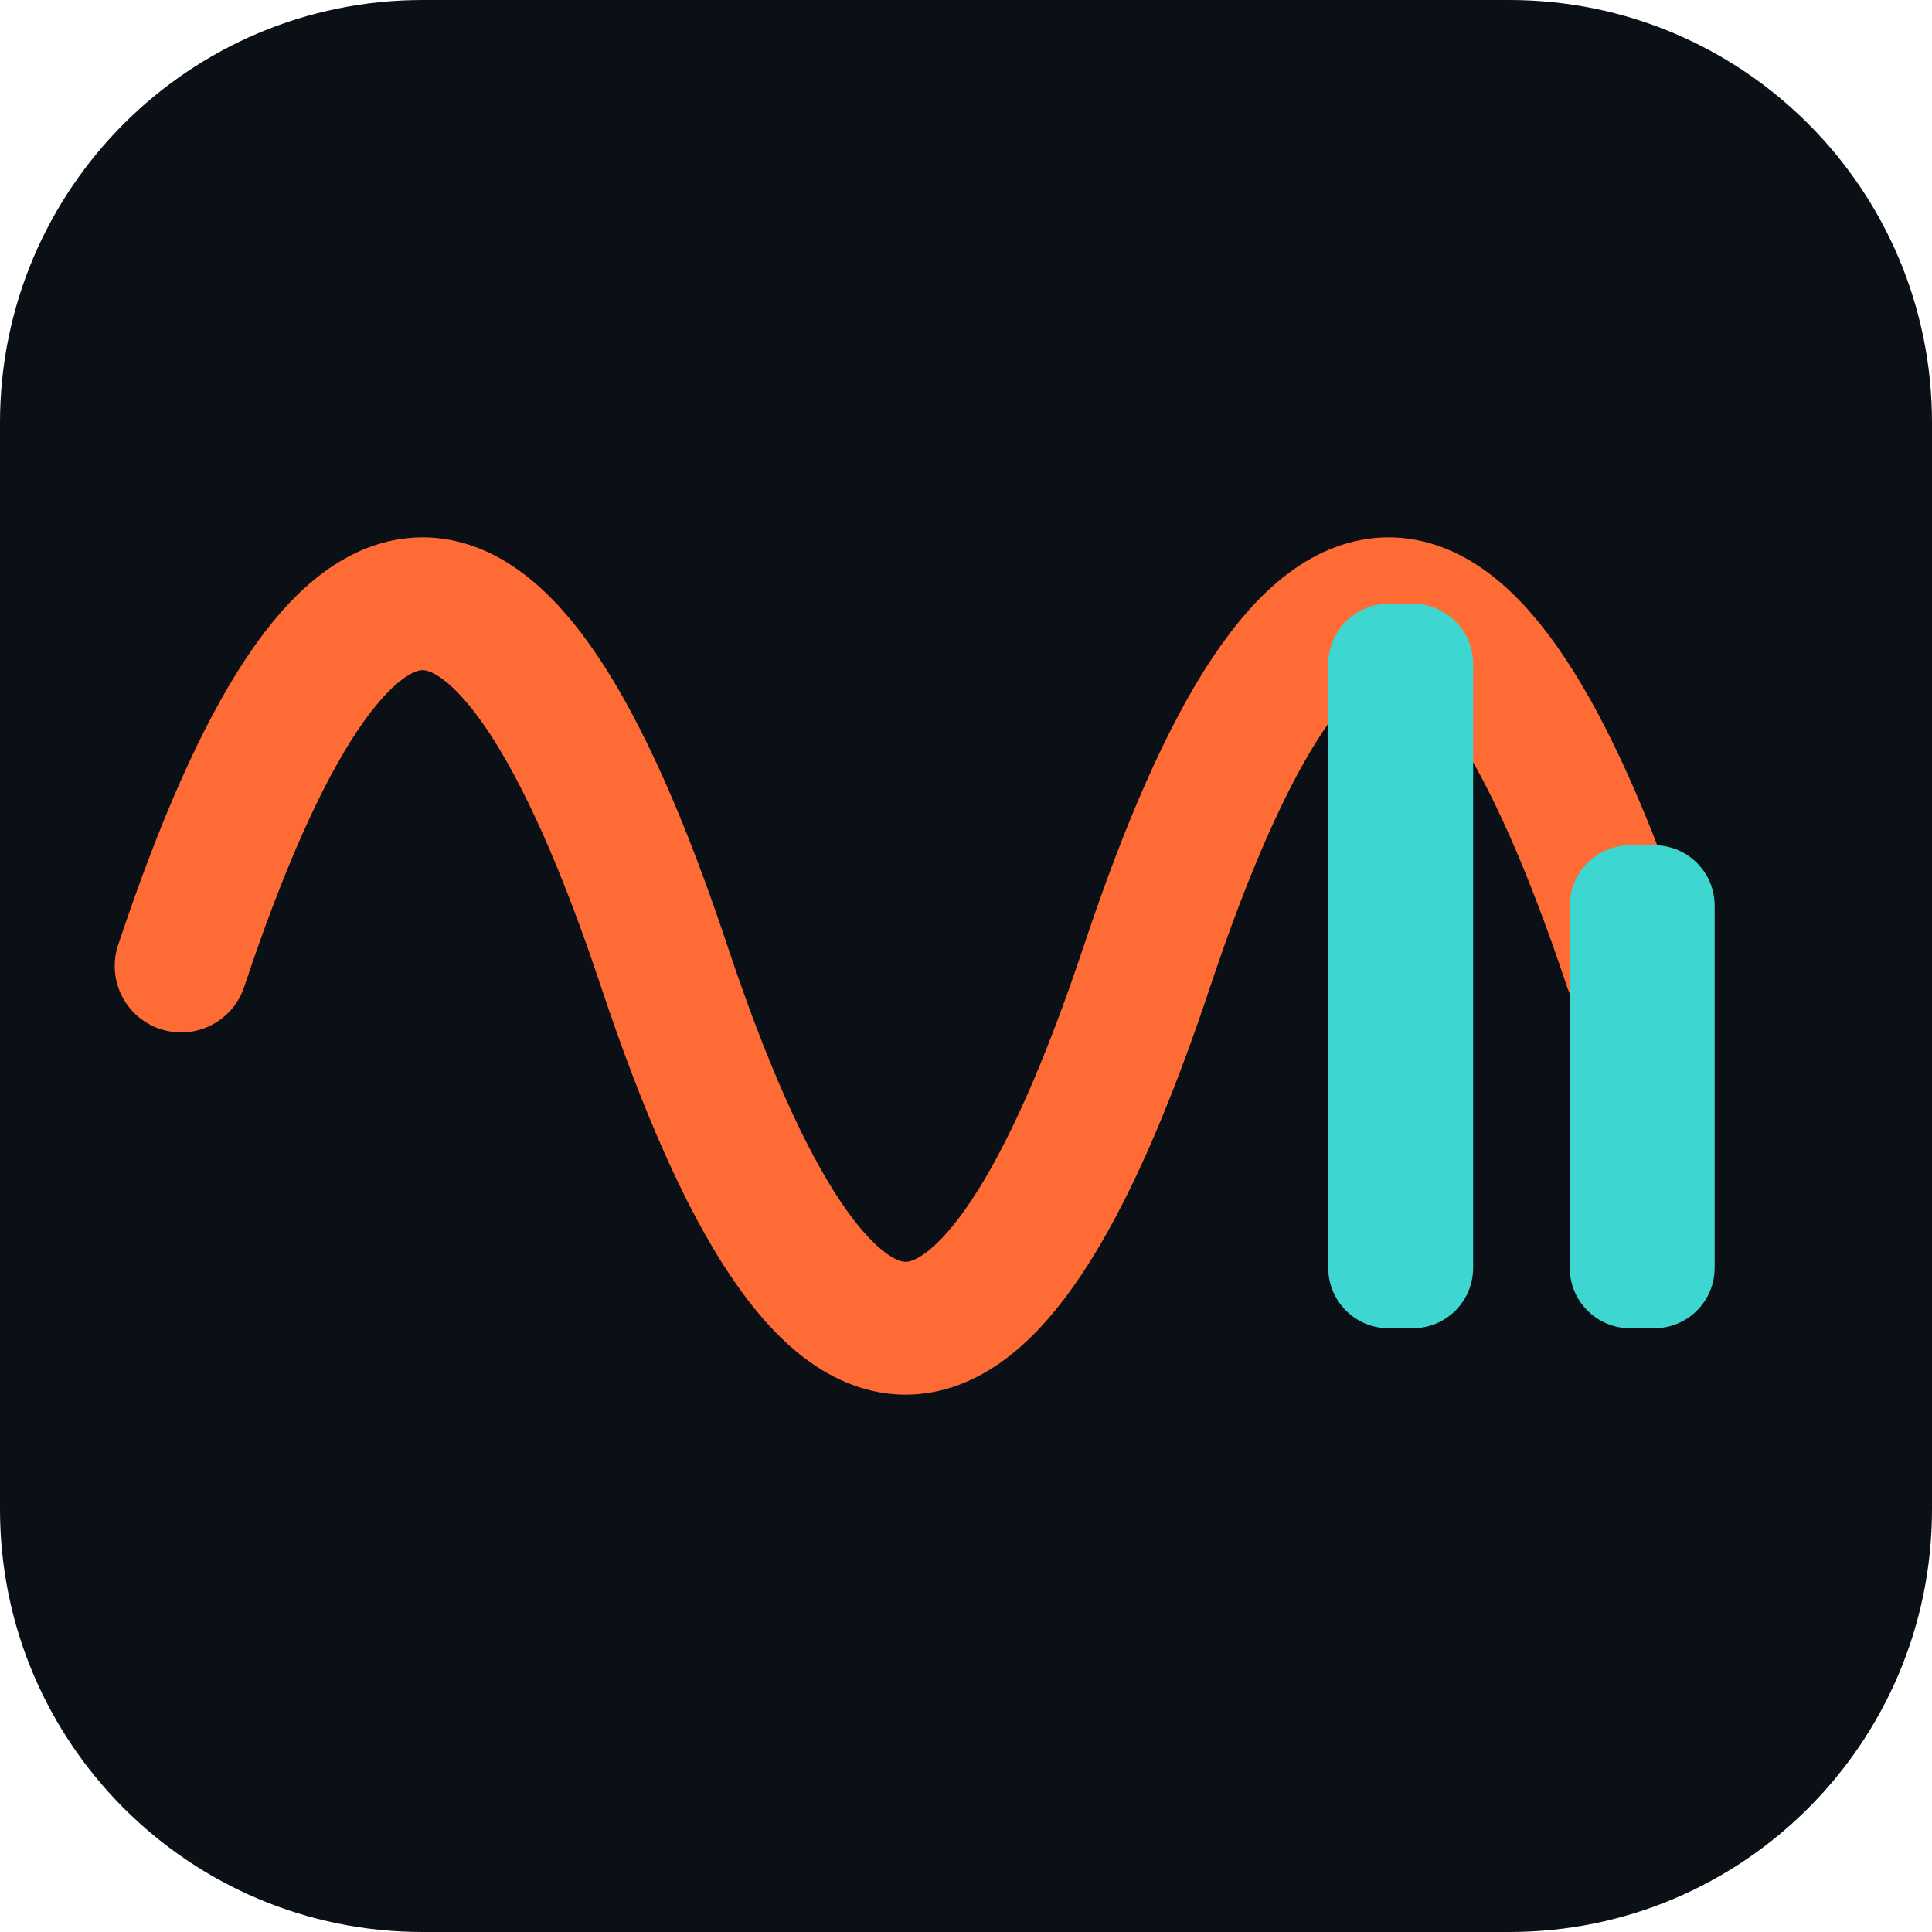
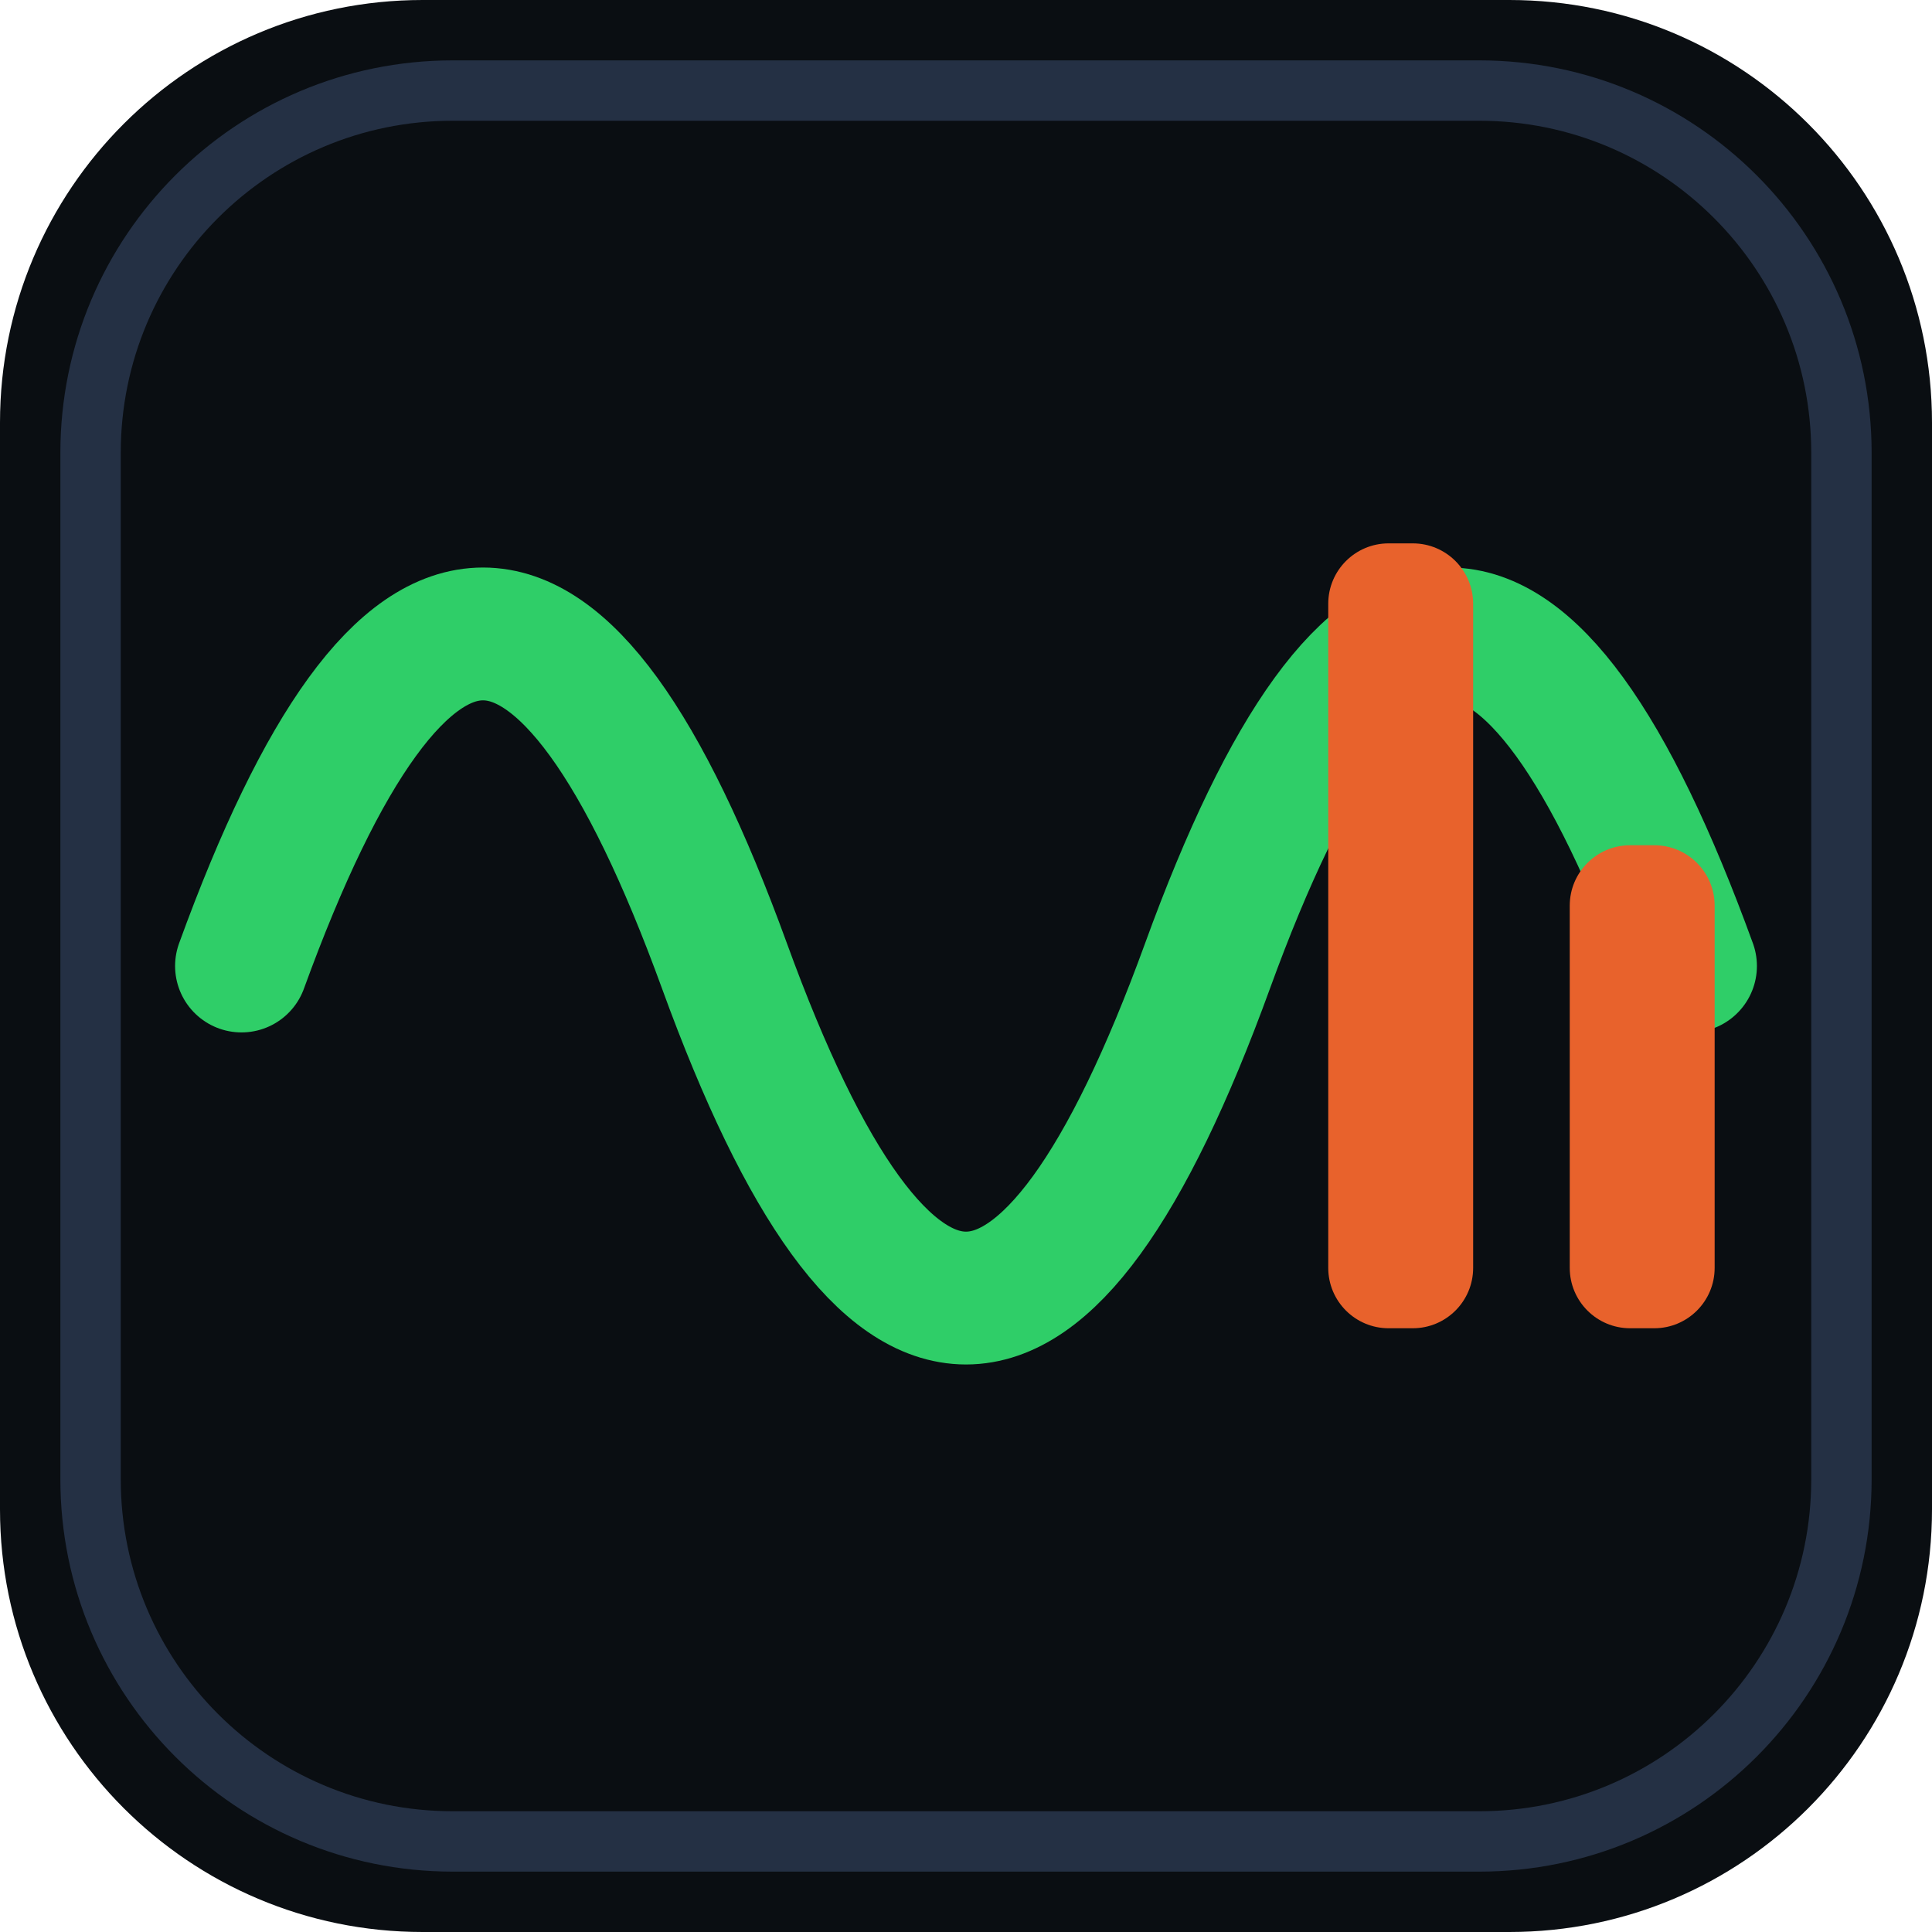
<svg xmlns="http://www.w3.org/2000/svg" viewBox="0 0 32 32">
-   <rect width="32" height="32" rx="7" fill="#0b0f16" />
-   <path d="M3 16 Q7 4 11 16 T19 16 T27 16" fill="none" stroke="#ff6b35" stroke-width="2.2" stroke-linecap="round" />
-   <rect x="22" y="10" width="2.4" height="12" rx="1" fill="#3dd6d0" />
-   <rect x="26" y="14" width="2.4" height="8" rx="1" fill="#3dd6d0" />
+   <rect width="32" height="32" rx="7" fill="#0a0e12" />
+   <rect x="1.5" y="1.5" width="29" height="29" rx="6" fill="none" stroke="#243044" stroke-width="1" />
+   <path d="M4 16 Q8 5 12 16 T20 16 T28 16" fill="none" stroke="#2fce68" stroke-width="2.2" stroke-linecap="round" />
+   <rect x="22" y="9" width="2.4" height="13" rx="1" fill="#e8622c" />
+   <rect x="26" y="14" width="2.4" height="8" rx="1" fill="#e8622c" />
</svg>
